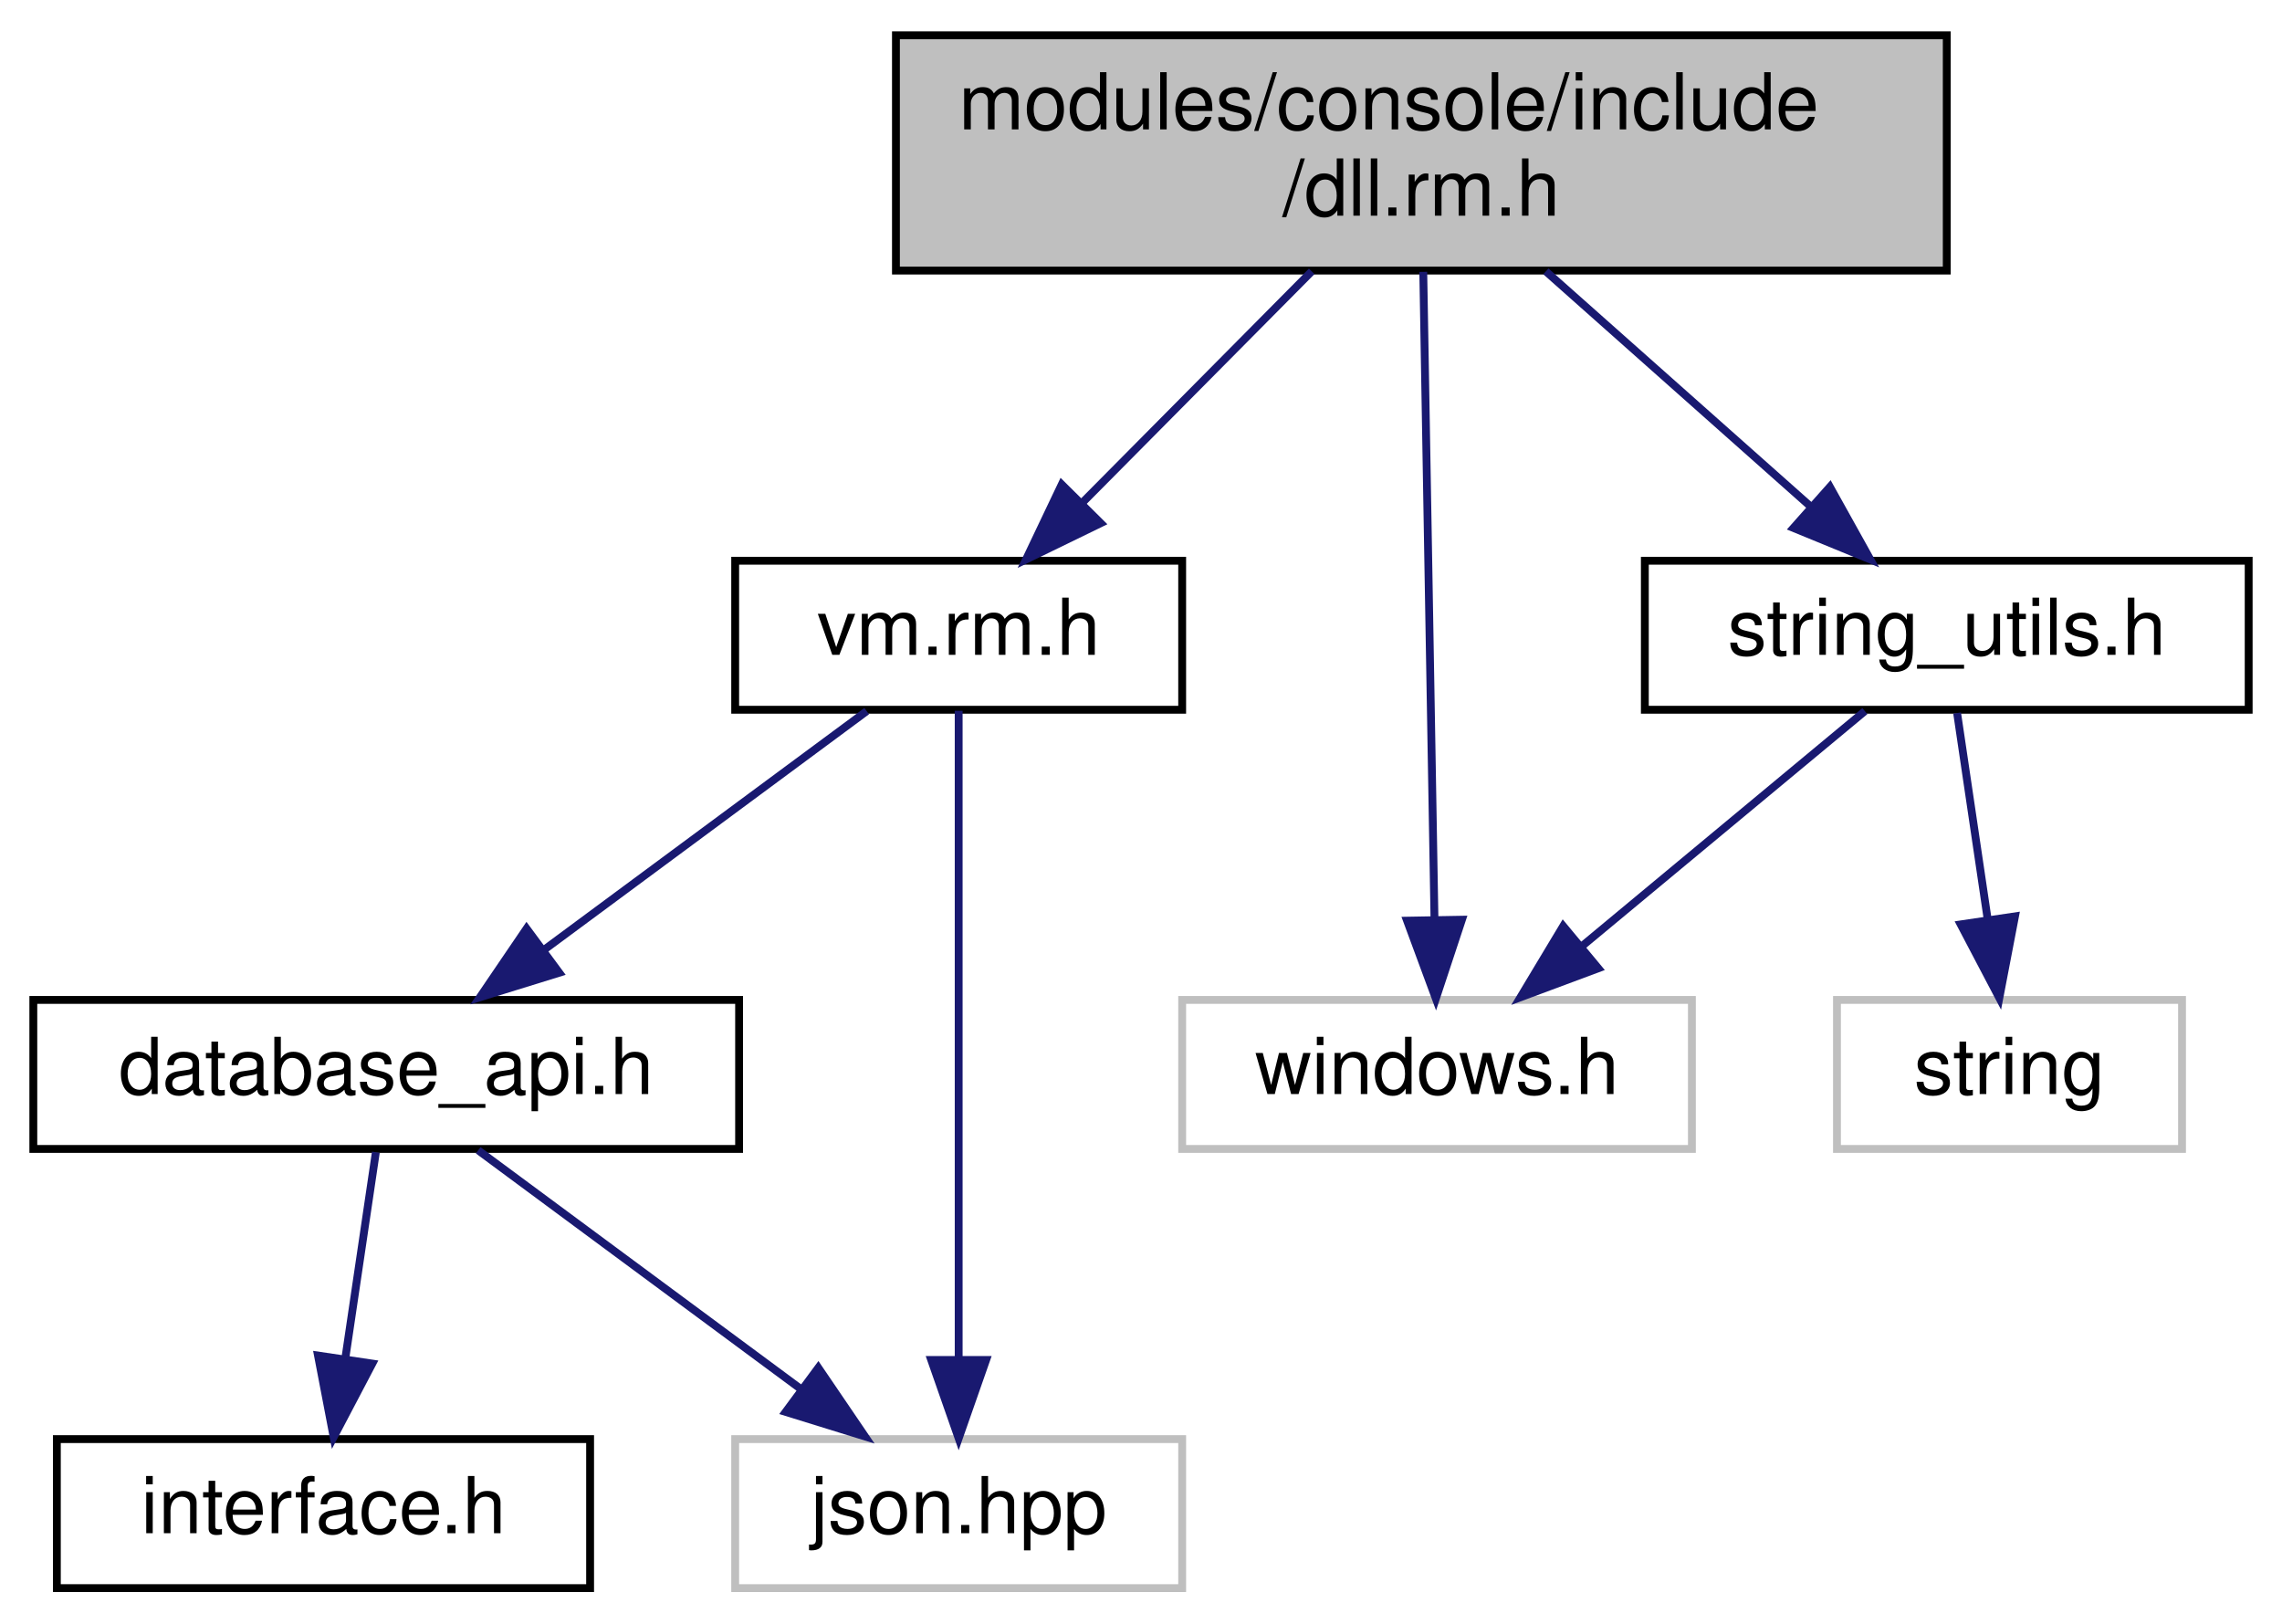
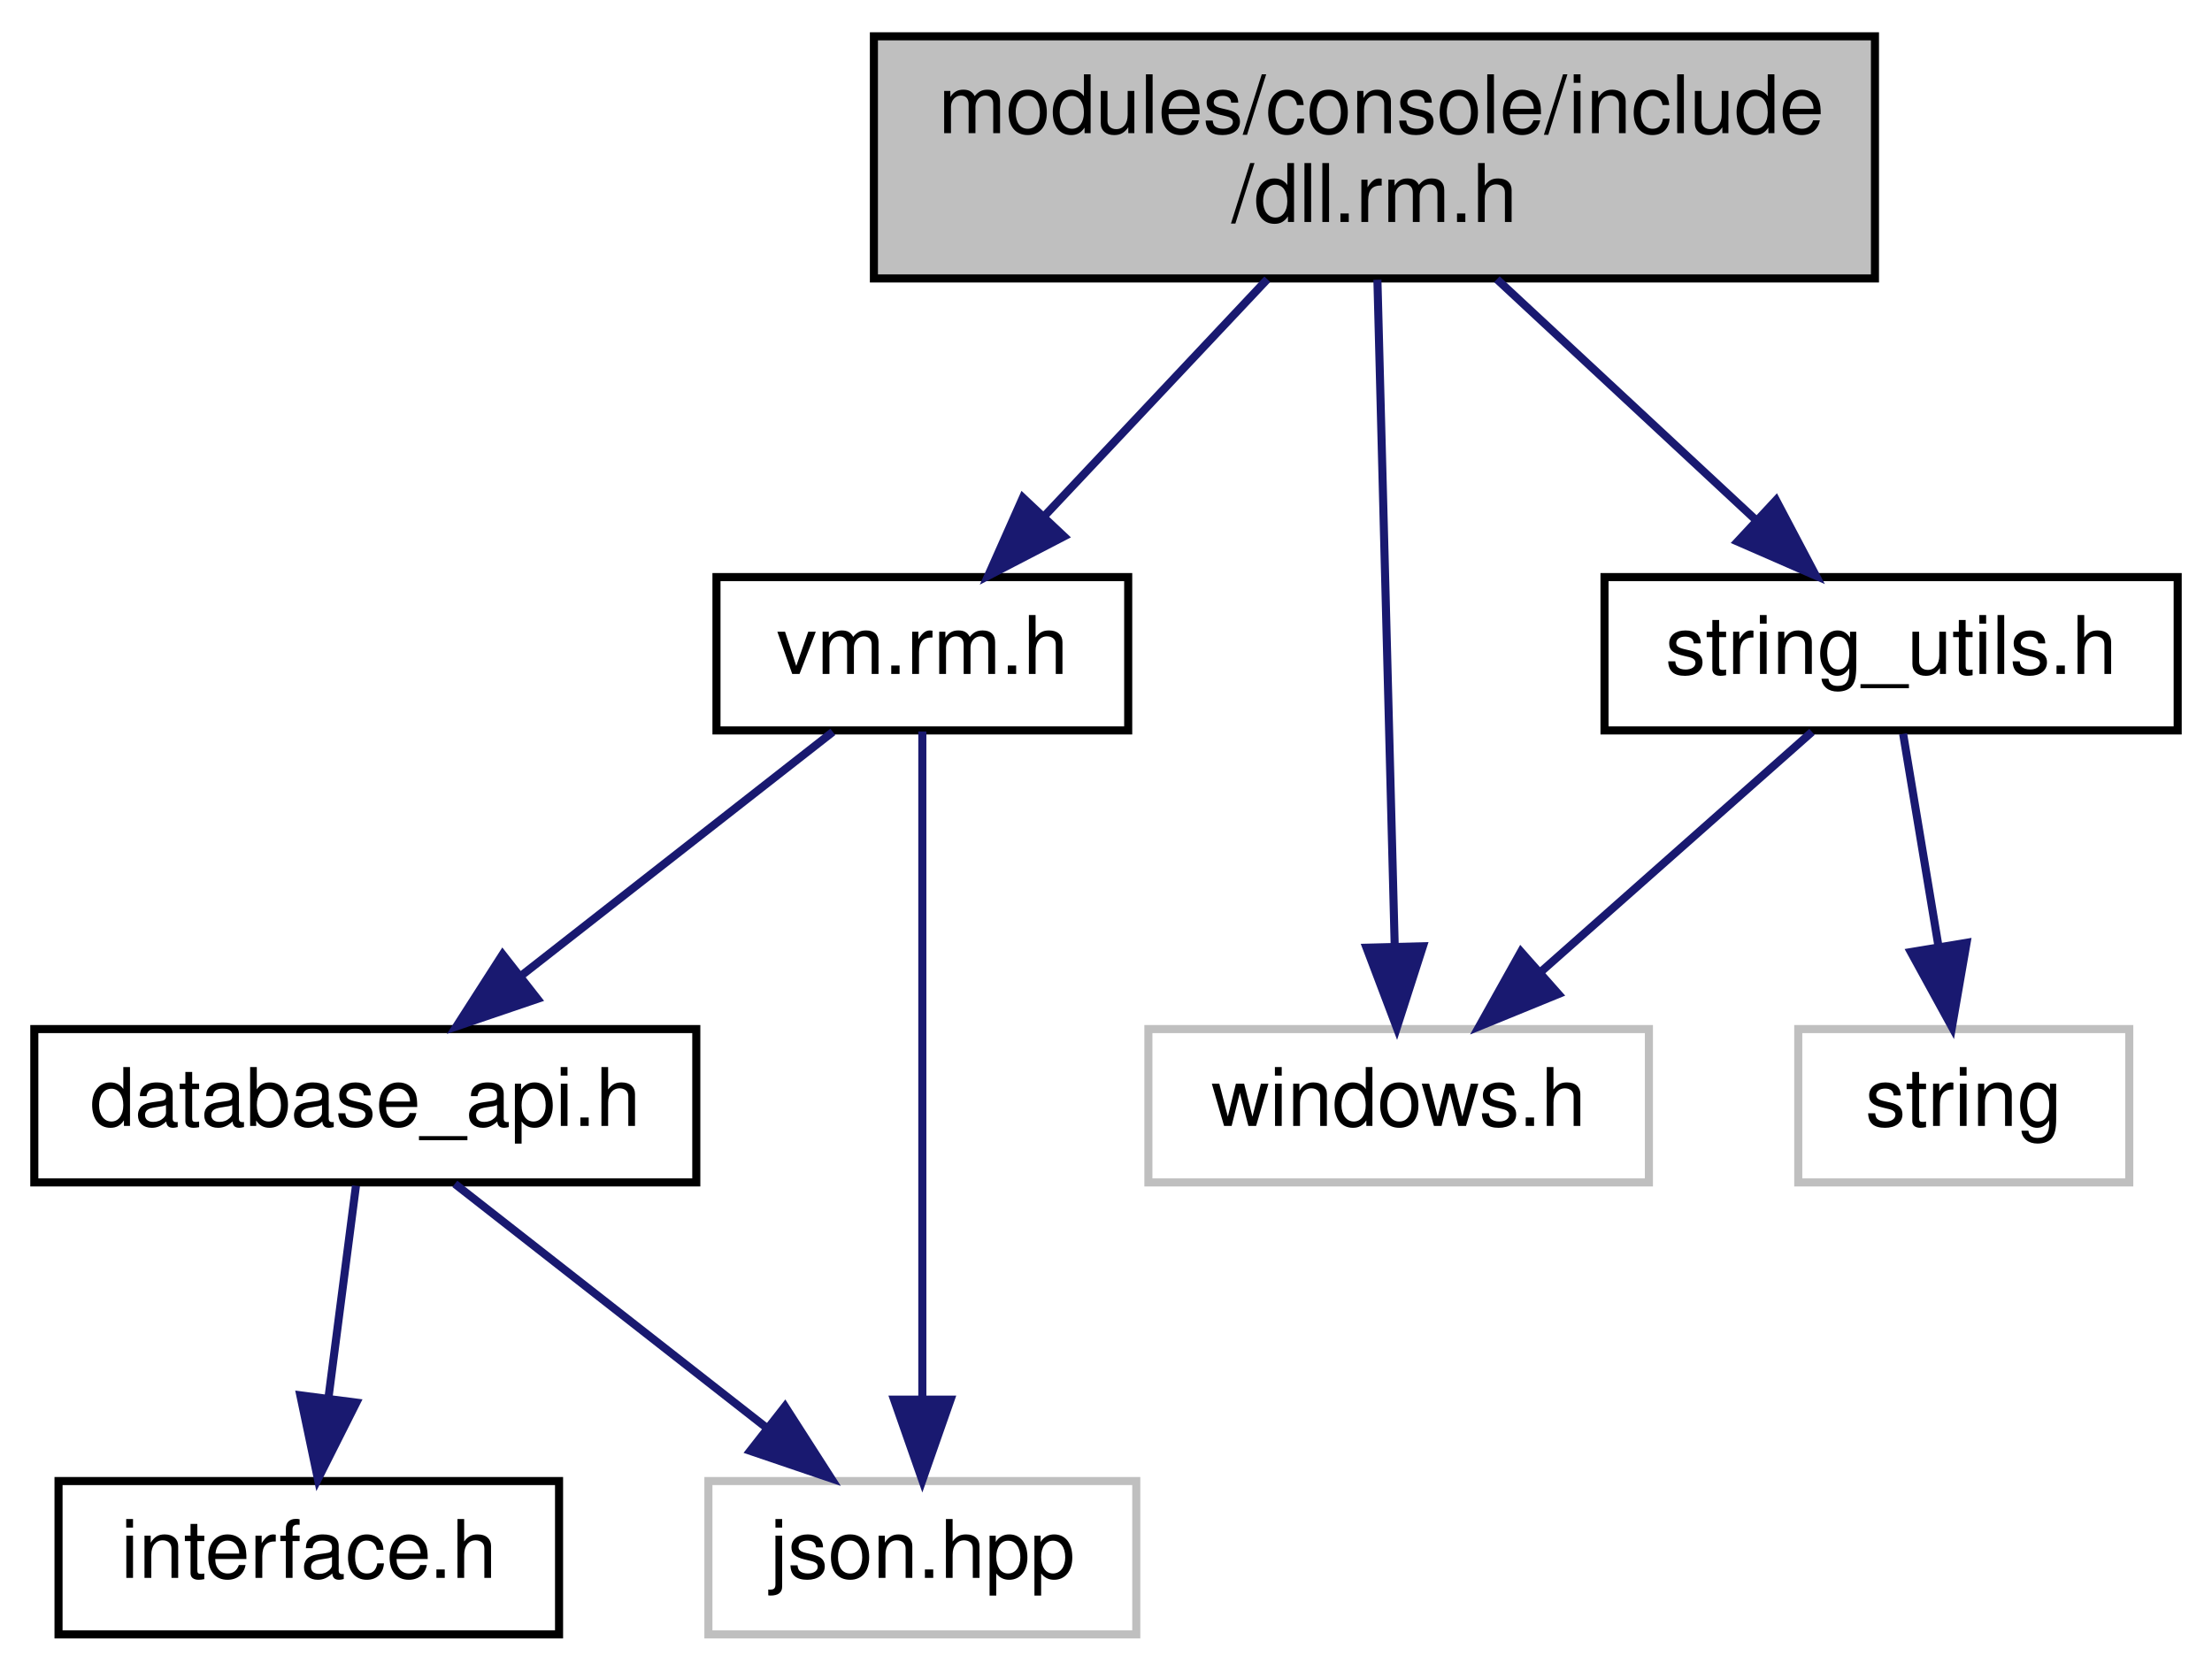
- <svg xmlns="http://www.w3.org/2000/svg" xmlns:xlink="http://www.w3.org/1999/xlink" width="291pt" height="207pt" viewBox="0.00 0.00 290.50 207.00">
+ <svg xmlns="http://www.w3.org/2000/svg" xmlns:xlink="http://www.w3.org/1999/xlink" width="274pt" height="207pt" viewBox="0.00 0.00 273.50 207.00">
  <g id="graph0" class="graph" transform="scale(1 1) rotate(0) translate(4 203)">
    <g id="node1" class="node">
-       <polygon fill="#bfbfbf" stroke="black" points="110,-168.5 110,-198.5 244,-198.5 244,-168.5 110,-168.5" />
-       <text text-anchor="start" x="118" y="-186.5" font-family="Helvetica,sans-Serif" font-size="10.00">modules/console/include</text>
-       <text text-anchor="middle" x="177" y="-175.5" font-family="Helvetica,sans-Serif" font-size="10.00">/dll.rm.h</text>
+       <g id="a_node1">
+         <a xlink:title=" ">
+           <polygon fill="#bfbfbf" stroke="black" points="104,-168.5 104,-198.5 228,-198.5 228,-168.5 104,-168.5" />
+           <text text-anchor="start" x="112" y="-186.5" font-family="Helvetica,sans-Serif" font-size="10.00">modules/console/include</text>
+           <text text-anchor="middle" x="166" y="-175.5" font-family="Helvetica,sans-Serif" font-size="10.00">/dll.rm.h</text>
+         </a>
+       </g>
    </g>
    <g id="node2" class="node">
      <g id="a_node2">
-         <a xlink:href="vm_8rm_8h.html" target="_top" xlink:title="vm.rm.h">
-           <polygon fill="none" stroke="black" points="89.5,-112.5 89.5,-131.5 146.5,-131.5 146.5,-112.5 89.5,-112.5" />
-           <text text-anchor="middle" x="118" y="-119.5" font-family="Helvetica,sans-Serif" font-size="10.00">vm.rm.h</text>
+         <a xlink:href="vm_8rm_8h.html" target="_top" xlink:title=" ">
+           <polygon fill="none" stroke="black" points="84.5,-112.5 84.5,-131.5 135.5,-131.5 135.5,-112.5 84.5,-112.5" />
+           <text text-anchor="middle" x="110" y="-119.5" font-family="Helvetica,sans-Serif" font-size="10.00">vm.rm.h</text>
        </a>
      </g>
    </g>
    <g id="edge1" class="edge">
-       <path fill="none" stroke="midnightblue" d="M163.018,-168.399C154.268,-159.575 142.971,-148.183 133.883,-139.018" />
-       <polygon fill="midnightblue" stroke="midnightblue" points="136.112,-136.294 126.585,-131.658 131.141,-141.223 136.112,-136.294" />
+       <path fill="none" stroke="midnightblue" d="M152.73,-168.4C144.42,-159.58 133.7,-148.18 125.08,-139.02" />
+       <polygon fill="midnightblue" stroke="midnightblue" points="127.55,-136.54 118.15,-131.66 122.45,-141.34 127.55,-136.54" />
    </g>
    <g id="node6" class="node">
-       <polygon fill="none" stroke="#bfbfbf" points="146.5,-56.5 146.5,-75.5 211.5,-75.5 211.5,-56.5 146.5,-56.5" />
-       <text text-anchor="middle" x="179" y="-63.5" font-family="Helvetica,sans-Serif" font-size="10.00">windows.h</text>
+       <g id="a_node6">
+         <a xlink:title=" ">
+           <polygon fill="none" stroke="#bfbfbf" points="138,-56.5 138,-75.5 200,-75.5 200,-56.5 138,-56.5" />
+           <text text-anchor="middle" x="169" y="-63.5" font-family="Helvetica,sans-Serif" font-size="10.00">windows.h</text>
+         </a>
+       </g>
    </g>
    <g id="edge6" class="edge">
-       <path fill="none" stroke="midnightblue" d="M177.245,-168.337C177.604,-147.622 178.272,-109.016 178.673,-85.899" />
-       <polygon fill="midnightblue" stroke="midnightblue" points="182.176,-85.729 178.85,-75.669 175.177,-85.607 182.176,-85.729" />
+       <path fill="none" stroke="midnightblue" d="M166.37,-168.34C166.91,-147.62 167.91,-109.02 168.51,-85.9" />
+       <polygon fill="midnightblue" stroke="midnightblue" points="172.01,-85.76 168.77,-75.67 165.02,-85.58 172.01,-85.76" />
    </g>
    <g id="node7" class="node">
      <g id="a_node7">
-         <a xlink:href="string__utils_8h.html" target="_top" xlink:title="string_utils.h">
-           <polygon fill="none" stroke="black" points="205.5,-112.5 205.5,-131.5 282.5,-131.5 282.5,-112.5 205.5,-112.5" />
-           <text text-anchor="middle" x="244" y="-119.5" font-family="Helvetica,sans-Serif" font-size="10.00">string_utils.h</text>
+         <a xlink:href="string__utils_8h.html" target="_top" xlink:title=" ">
+           <polygon fill="none" stroke="black" points="194.5,-112.5 194.5,-131.5 265.5,-131.5 265.5,-112.5 194.5,-112.5" />
+           <text text-anchor="middle" x="230" y="-119.5" font-family="Helvetica,sans-Serif" font-size="10.00">string_utils.h</text>
        </a>
      </g>
    </g>
    <g id="edge7" class="edge">
-       <path fill="none" stroke="midnightblue" d="M192.878,-168.399C203.015,-159.397 216.162,-147.721 226.585,-138.465" />
-       <polygon fill="midnightblue" stroke="midnightblue" points="229.098,-140.915 234.251,-131.658 224.45,-135.681 229.098,-140.915" />
+       <path fill="none" stroke="midnightblue" d="M181.17,-168.4C190.75,-159.49 203.16,-147.95 213.07,-138.74" />
+       <polygon fill="midnightblue" stroke="midnightblue" points="215.75,-141.03 220.69,-131.66 210.98,-135.9 215.75,-141.03" />
    </g>
    <g id="node3" class="node">
      <g id="a_node3">
-         <a xlink:href="database__api_8h.html" target="_top" xlink:title="database_api.h">
-           <polygon fill="none" stroke="black" points="0,-56.5 0,-75.5 90,-75.5 90,-56.5 0,-56.5" />
-           <text text-anchor="middle" x="45" y="-63.5" font-family="Helvetica,sans-Serif" font-size="10.00">database_api.h</text>
+         <a xlink:href="database__api_8h.html" target="_top" xlink:title=" ">
+           <polygon fill="none" stroke="black" points="0,-56.5 0,-75.5 82,-75.5 82,-56.5 0,-56.5" />
+           <text text-anchor="middle" x="41" y="-63.5" font-family="Helvetica,sans-Serif" font-size="10.00">database_api.h</text>
        </a>
      </g>
    </g>
    <g id="edge2" class="edge">
-       <path fill="none" stroke="midnightblue" d="M106.271,-112.324C95.163,-104.107 78.258,-91.602 65.017,-81.807" />
-       <polygon fill="midnightblue" stroke="midnightblue" points="67.063,-78.967 56.942,-75.834 62.9,-84.595 67.063,-78.967" />
+       <path fill="none" stroke="midnightblue" d="M98.91,-112.32C88.51,-104.18 72.74,-91.84 60.28,-82.09" />
+       <polygon fill="midnightblue" stroke="midnightblue" points="62.32,-79.24 52.29,-75.83 58.01,-84.75 62.32,-79.24" />
    </g>
    <g id="node5" class="node">
-       <polygon fill="none" stroke="#bfbfbf" points="89.5,-0.5 89.5,-19.5 146.5,-19.5 146.5,-0.5 89.5,-0.5" />
-       <text text-anchor="middle" x="118" y="-7.5" font-family="Helvetica,sans-Serif" font-size="10.00">json.hpp</text>
+       <g id="a_node5">
+         <a xlink:title=" ">
+           <polygon fill="none" stroke="#bfbfbf" points="83.5,-0.5 83.5,-19.5 136.5,-19.5 136.5,-0.5 83.5,-0.5" />
+           <text text-anchor="middle" x="110" y="-7.5" font-family="Helvetica,sans-Serif" font-size="10.00">json.hpp</text>
+         </a>
+       </g>
    </g>
    <g id="edge5" class="edge">
-       <path fill="none" stroke="midnightblue" d="M118,-112.368C118,-94.617 118,-53.666 118,-29.597" />
-       <polygon fill="midnightblue" stroke="midnightblue" points="121.5,-29.591 118,-19.591 114.5,-29.591 121.5,-29.591" />
+       <path fill="none" stroke="midnightblue" d="M110,-112.37C110,-94.62 110,-53.67 110,-29.6" />
+       <polygon fill="midnightblue" stroke="midnightblue" points="113.5,-29.59 110,-19.59 106.5,-29.59 113.5,-29.59" />
    </g>
    <g id="node4" class="node">
      <g id="a_node4">
-         <a xlink:href="interface_8h.html" target="_top" xlink:title="interface.h">
-           <polygon fill="none" stroke="black" points="3,-0.5 3,-19.5 71,-19.5 71,-0.5 3,-0.5" />
-           <text text-anchor="middle" x="37" y="-7.5" font-family="Helvetica,sans-Serif" font-size="10.00">interface.h</text>
+         <a xlink:href="interface_8h.html" target="_top" xlink:title=" ">
+           <polygon fill="none" stroke="black" points="3,-0.5 3,-19.5 65,-19.5 65,-0.5 3,-0.5" />
+           <text text-anchor="middle" x="34" y="-7.5" font-family="Helvetica,sans-Serif" font-size="10.00">interface.h</text>
        </a>
      </g>
    </g>
    <g id="edge3" class="edge">
-       <path fill="none" stroke="midnightblue" d="M43.679,-56.083C42.619,-48.927 41.094,-38.635 39.769,-29.691" />
-       <polygon fill="midnightblue" stroke="midnightblue" points="43.224,-29.13 38.297,-19.751 36.3,-30.156 43.224,-29.13" />
+       <path fill="none" stroke="midnightblue" d="M39.84,-56.08C38.92,-48.93 37.58,-38.64 36.42,-29.69" />
+       <polygon fill="midnightblue" stroke="midnightblue" points="39.89,-29.22 35.13,-19.75 32.95,-30.12 39.89,-29.22" />
    </g>
    <g id="edge4" class="edge">
-       <path fill="none" stroke="midnightblue" d="M56.729,-56.324C67.837,-48.107 84.742,-35.602 97.983,-25.807" />
-       <polygon fill="midnightblue" stroke="midnightblue" points="100.1,-28.595 106.058,-19.834 95.937,-22.967 100.1,-28.595" />
+       <path fill="none" stroke="midnightblue" d="M52.09,-56.32C62.49,-48.18 78.26,-35.84 90.72,-26.09" />
+       <polygon fill="midnightblue" stroke="midnightblue" points="92.99,-28.75 98.71,-19.83 88.68,-23.24 92.99,-28.75" />
    </g>
    <g id="edge9" class="edge">
-       <path fill="none" stroke="midnightblue" d="M233.557,-112.324C223.854,-104.263 209.185,-92.076 197.5,-82.37" />
-       <polygon fill="midnightblue" stroke="midnightblue" points="199.562,-79.532 189.633,-75.834 195.089,-84.916 199.562,-79.532" />
+       <path fill="none" stroke="midnightblue" d="M220.2,-112.32C211.18,-104.34 197.59,-92.31 186.68,-82.65" />
+       <polygon fill="midnightblue" stroke="midnightblue" points="188.79,-79.84 178.98,-75.83 184.15,-85.08 188.79,-79.84" />
    </g>
    <g id="node8" class="node">
-       <polygon fill="none" stroke="#bfbfbf" points="230,-56.5 230,-75.5 274,-75.5 274,-56.5 230,-56.5" />
-       <text text-anchor="middle" x="252" y="-63.5" font-family="Helvetica,sans-Serif" font-size="10.00">string</text>
+       <g id="a_node8">
+         <a xlink:title=" ">
+           <polygon fill="none" stroke="#bfbfbf" points="218.5,-56.5 218.5,-75.5 259.5,-75.5 259.5,-56.5 218.5,-56.5" />
+           <text text-anchor="middle" x="239" y="-63.5" font-family="Helvetica,sans-Serif" font-size="10.00">string</text>
+         </a>
+       </g>
    </g>
    <g id="edge8" class="edge">
-       <path fill="none" stroke="midnightblue" d="M245.321,-112.083C246.381,-104.927 247.906,-94.635 249.231,-85.691" />
-       <polygon fill="midnightblue" stroke="midnightblue" points="252.7,-86.156 250.704,-75.751 245.776,-85.13 252.7,-86.156" />
+       <path fill="none" stroke="midnightblue" d="M231.49,-112.08C232.68,-104.93 234.39,-94.64 235.88,-85.69" />
+       <polygon fill="midnightblue" stroke="midnightblue" points="239.35,-86.19 237.54,-75.75 232.45,-85.04 239.35,-86.19" />
    </g>
  </g>
</svg>
